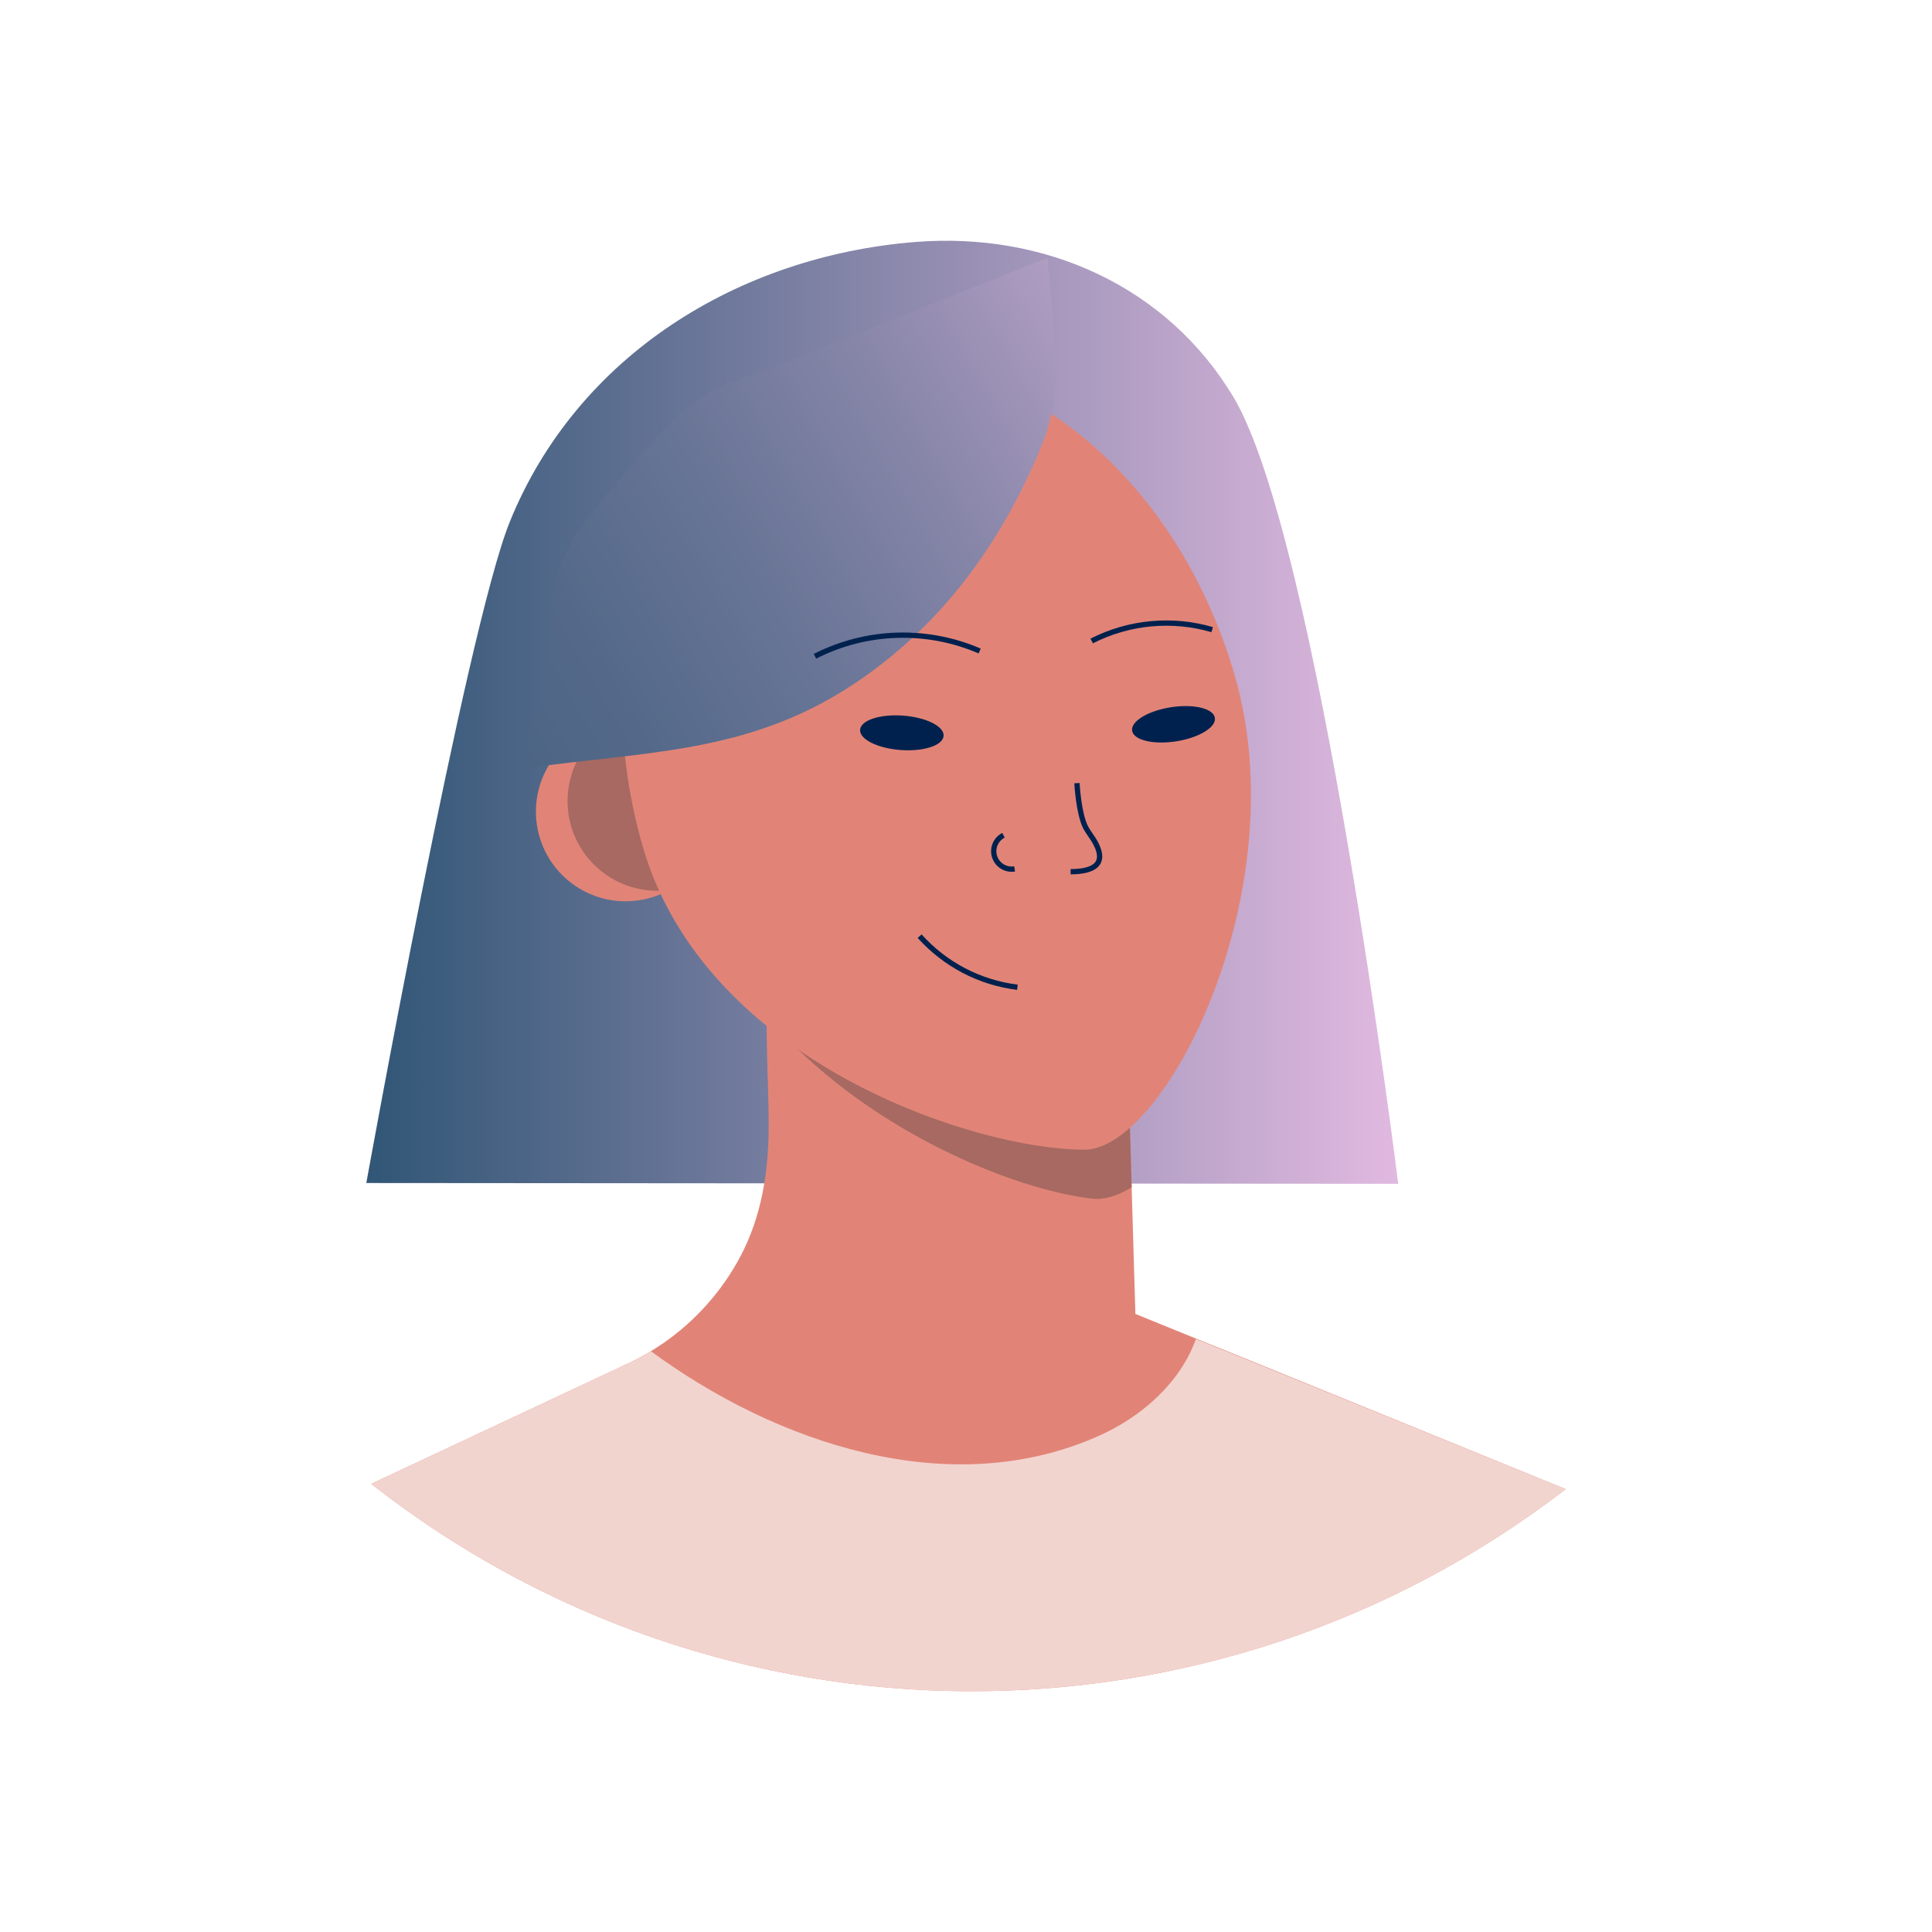
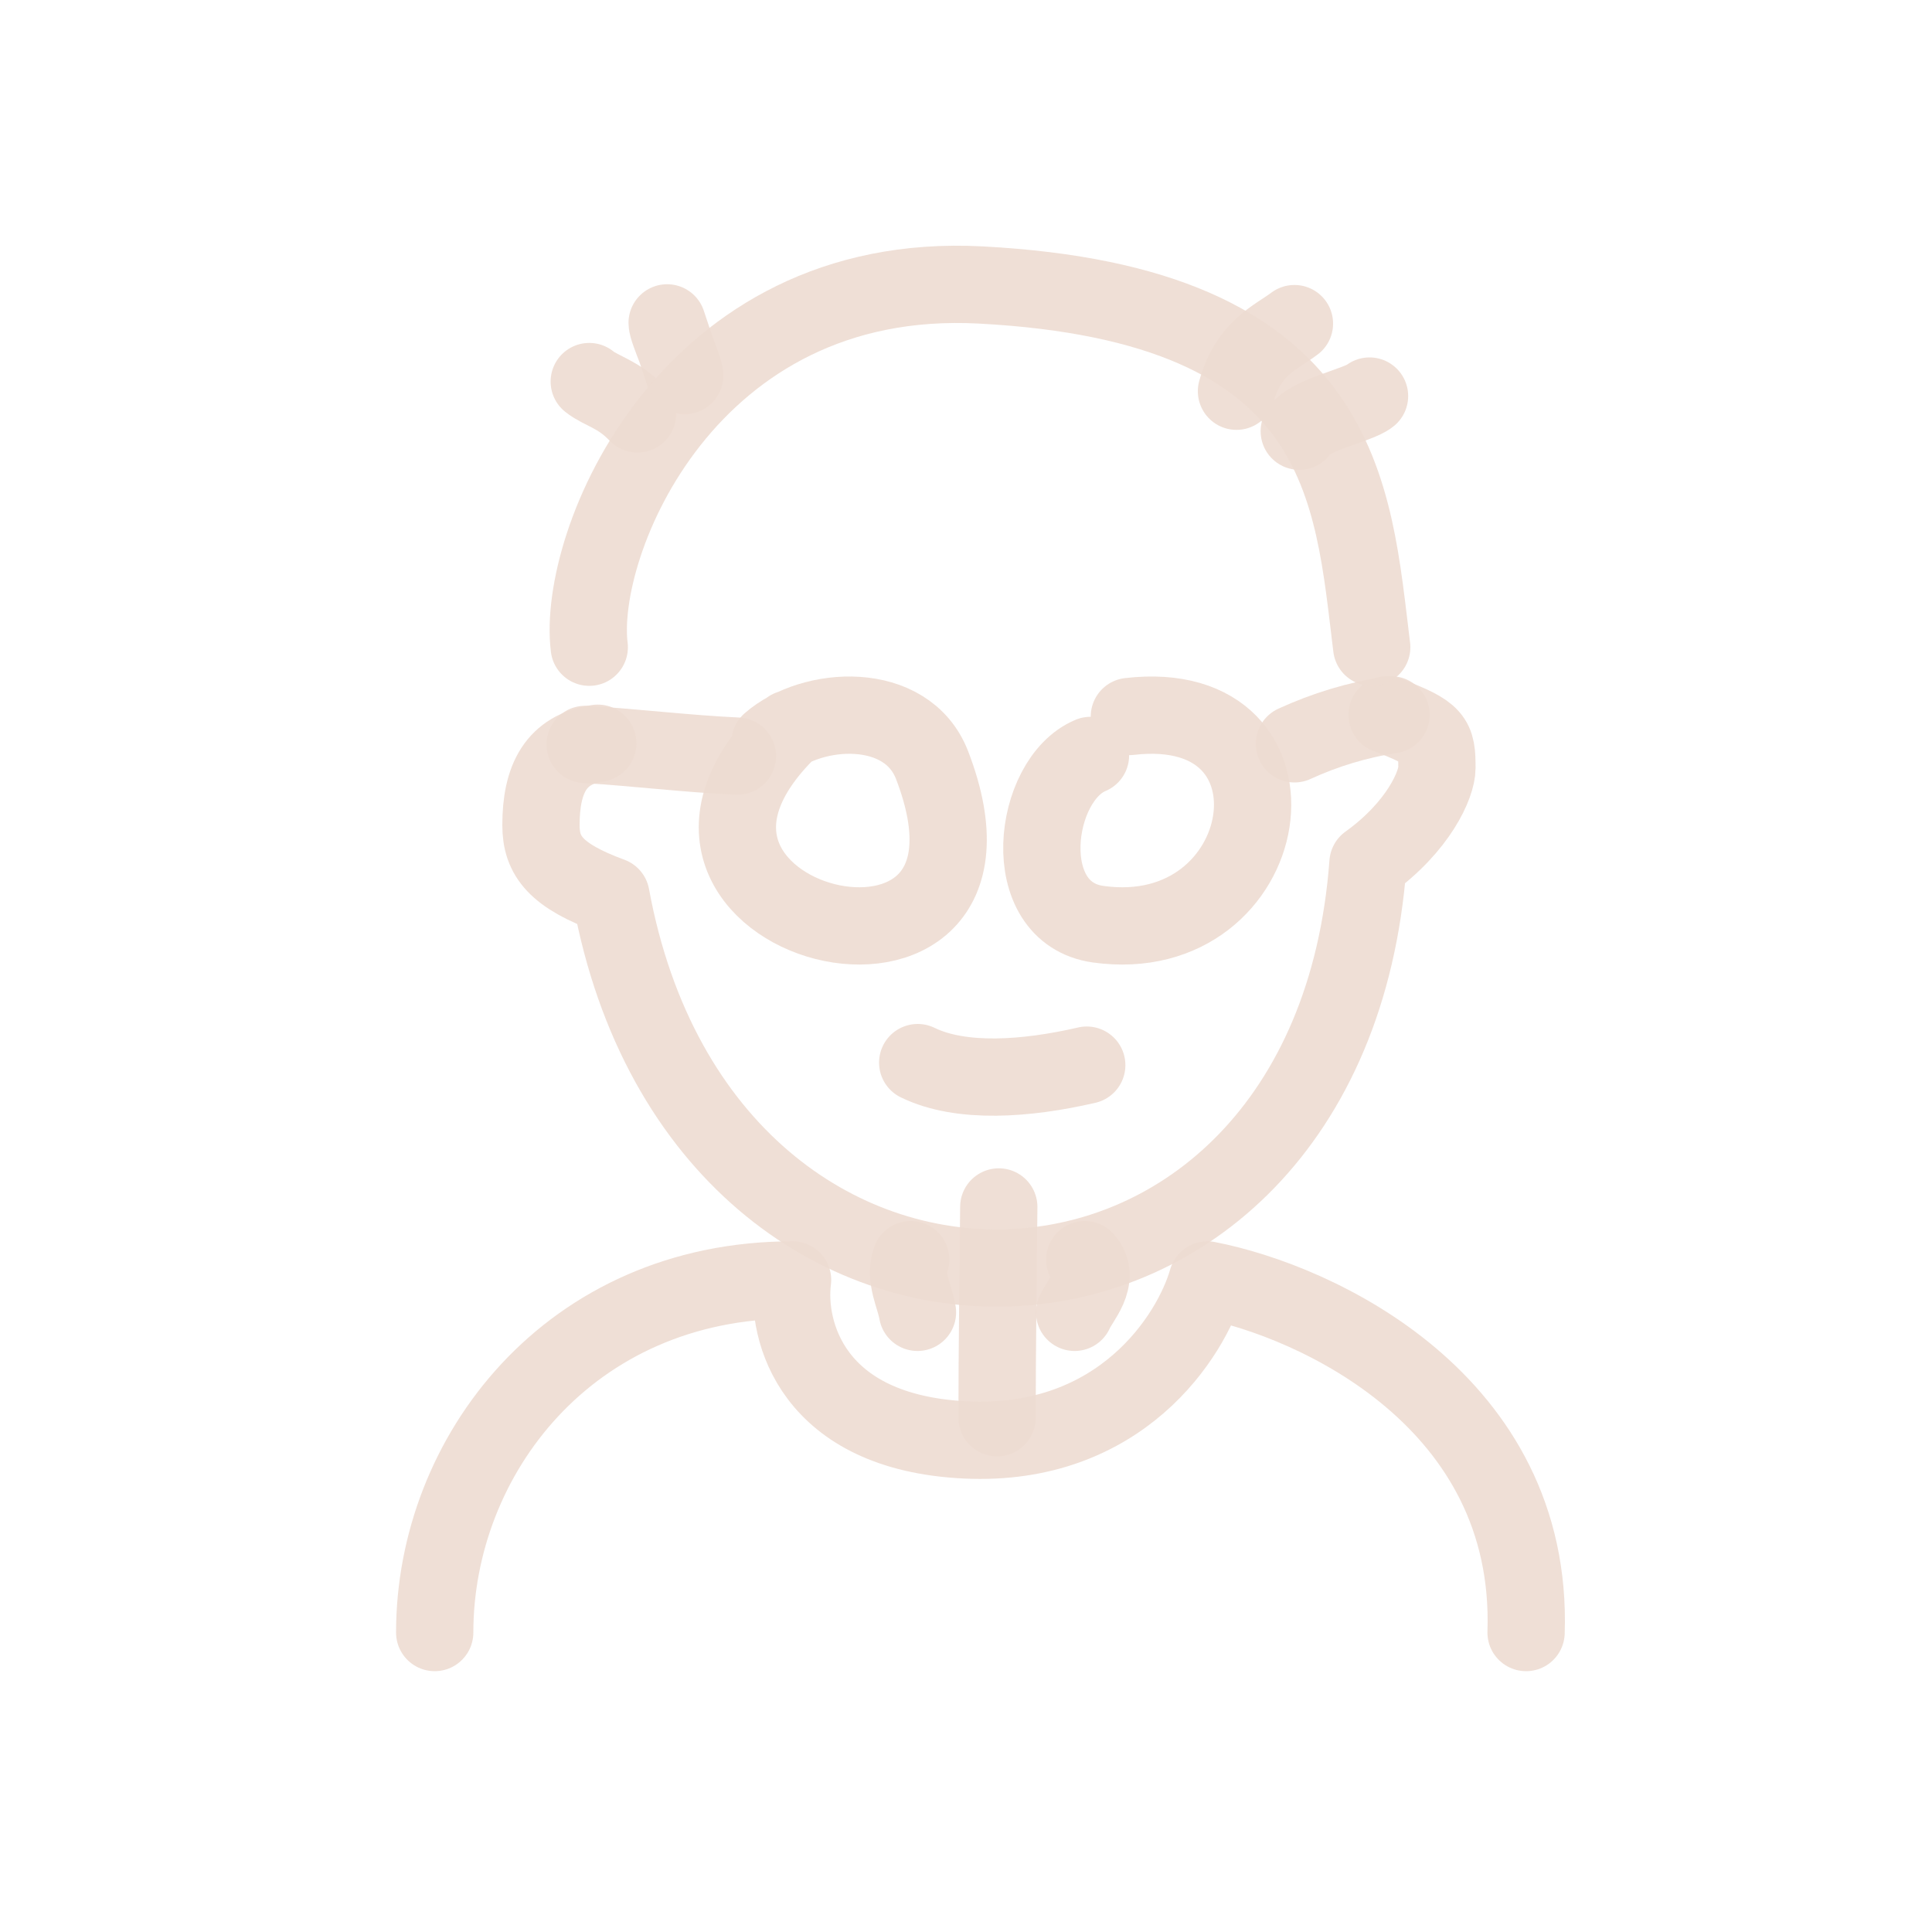
- <svg xmlns="http://www.w3.org/2000/svg" width="800px" height="800px" viewBox="0 0 366.34 366.34" id="Layer_1" data-name="Layer 1">
-   <defs>
-     <style>.cls-1{fill:url(#linear-gradient);}.cls-2{fill:#e18477;}.cls-3{fill:#a76962;}.cls-4{fill:#f2d4cf;}.cls-5{fill:url(#linear-gradient-2);}.cls-6{fill:none;stroke:#00214e;stroke-miterlimit:10;}.cls-7{fill:#00214e;}</style>
-     <linearGradient id="linear-gradient" x1="69.46" y1="135.08" x2="265.13" y2="135.08" gradientUnits="userSpaceOnUse">
-       <stop offset="0" stop-color="#315676" />
-       <stop offset="1" stop-color="#e1b9e0" />
-     </linearGradient>
-     <linearGradient id="linear-gradient-2" x1="52.67" y1="156.37" x2="257.22" y2="40.38" gradientUnits="userSpaceOnUse">
-       <stop offset="0" stop-color="#315676" />
-       <stop offset="0.08" stop-color="#375979" />
-       <stop offset="0.18" stop-color="#496383" />
-       <stop offset="0.2" stop-color="#4d6585" />
-       <stop offset="0.29" stop-color="#546989" />
-       <stop offset="0.43" stop-color="#677495" />
-       <stop offset="0.6" stop-color="#8786a9" />
-       <stop offset="0.78" stop-color="#b39fc4" />
-       <stop offset="0.95" stop-color="#e1b9e0" />
-     </linearGradient>
-   </defs>
-   <path class="cls-1" d="M69.46,224.32s19-105.26,27.23-125.44c12.82-31.53,43.39-50.33,76.92-53,24.51-1.94,47.64,8.38,60.25,29.37,16.1,26.81,31.27,149.22,31.27,149.22Z" />
-   <path class="cls-2" d="M296.88,282.36a184.56,184.56,0,0,1-226.48-1l48.66-22.81a47.68,47.68,0,0,0,4.35-2.34l1.12-.7c.4-.25.79-.51,1.18-.78a46.54,46.54,0,0,0,14.67-16.47c4-7.55,5.32-15.89,5.38-24.39,0-5.72-.31-11.44-.37-17.17q-.06-4.75-.1-9.51h0l2,1,5.2,2.69L182.76,196l31.12,5.3.7,23.8.24,8.17.47,15.87,11.47,4.67,9,3.64Z" />
-   <path class="cls-3" d="M214.58,225.14c-2.67,1.63-5.19,2.39-7.4,2.15-14.79-1.59-43.64-13.18-61.8-34.63q0-1.57-.06-3.15c0-.78,0-1.55,0-2.33l2,1,5.2,2.69L182.76,196l31.12,5.3Z" />
-   <path class="cls-4" d="M296.89,282.36a184.56,184.56,0,0,1-226.48-1l48.66-22.81a47.68,47.68,0,0,0,4.35-2.34c23.68,17.41,56.64,28.75,85.06,16,8.06-3.62,15.33-10.05,18.29-18.31l9,3.64Z" />
-   <circle class="cls-2" cx="118.62" cy="153.9" r="17" />
-   <circle class="cls-3" cx="124.62" cy="151.9" r="17" />
-   <path class="cls-2" d="M234.15,128.16C245.9,168.84,221,218,205.62,218c-21,0-72-16.78-83.74-57.46s3.87-80.92,34.87-89.87S222.41,87.47,234.15,128.16Z" />
-   <path class="cls-5" d="M199.29,78.62a32.79,32.79,0,0,1-1.66,5.56c-7.52,18.57-19.12,34.58-36,45.7-20,13.16-39.6,12.58-62,15.8,1.27-8.18,4.14-16,4.39-24.57.4-13.42,3.43-18.54,11.89-28.34,6.3-7.29,14.83-18.43,24.73-20.87.17,0,58-23,58-23C199.28,58.89,201.24,69.12,199.29,78.62Z" />
-   <path class="cls-6" d="M207,121.54a31.13,31.13,0,0,1,22.85-2.15" />
-   <path class="cls-6" d="M154.53,124.44a36.75,36.75,0,0,1,31.23-1" />
-   <path class="cls-6" d="M204.21,148.5s.29,5.66,1.61,8.31c.58,1.14,1.46,2.1,2,3.23,2.22,4.34-1.36,5.25-4.81,5.25" />
-   <path class="cls-6" d="M190.28,158.38a3.4,3.4,0,0,0,2.11,6.38" />
-   <path class="cls-6" d="M174.38,177.51a29.78,29.78,0,0,0,18.54,9.69" />
-   <ellipse class="cls-7" cx="171.02" cy="138.97" rx="3.27" ry="7.94" transform="translate(19.8 299.26) rotate(-85.77)" />
-   <ellipse class="cls-7" cx="222.52" cy="137.33" rx="7.94" ry="3.27" transform="translate(-18.5 35.92) rotate(-8.86)" />
+ <svg xmlns="http://www.w3.org/2000/svg" width="800px" height="800px" viewBox="0 0 400 400" fill="none">
+   <g id="SVGRepo_bgCarrier" stroke-width="0" />
+   <g id="SVGRepo_tracerCarrier" stroke-linecap="round" stroke-linejoin="round" />
+   <g id="SVGRepo_iconCarrier">
+     <path d="M159.431 153.701C168.135 146.081 187.753 144.867 192.974 158.405C214.644 214.611 121.994 191.08 163.51 150.882" stroke="#EDDCD2" stroke-opacity="0.9" stroke-width="16" stroke-linecap="round" stroke-linejoin="round" />
+     <path d="M268 154C274.307 151.109 281.1 149.028 288 148" stroke="#EDDCD2" stroke-opacity="0.9" stroke-width="16" stroke-linecap="round" stroke-linejoin="round" />
+     <path d="M152.669 156.549C141.94 156.045 131.859 154.777 121.153 154.125" stroke="#EDDCD2" stroke-opacity="0.9" stroke-width="16" stroke-linecap="round" stroke-linejoin="round" />
+     <path d="M188.553 260.795C187.195 264.608 189.358 268.261 189.954 271.705" stroke="#EDDCD2" stroke-opacity="0.9" stroke-width="16" stroke-linecap="round" stroke-linejoin="round" />
+     <path d="M206.786 249.886C206.664 264.433 206.435 278.971 206.435 293.524" stroke="#EDDCD2" stroke-opacity="0.9" stroke-width="16" stroke-linecap="round" stroke-linejoin="round" />
+     <path d="M224.589 260.795C228.114 264.688 223.45 269.342 222.485 271.705" stroke="#EDDCD2" stroke-opacity="0.9" stroke-width="16" stroke-linecap="round" stroke-linejoin="round" />
+     <path d="M256 81C258.5 72 264 70 268 67" stroke="#EDDCD2" stroke-opacity="0.9" stroke-width="16" stroke-linecap="round" stroke-linejoin="round" />
+     <path d="M269 89.273C270.456 86.015 281.266 83.911 283.546 82" stroke="#EDDCD2" stroke-opacity="0.9" stroke-width="16" stroke-linecap="round" stroke-linejoin="round" />
+     <path d="M131.985 85.697C128 81.5 124.496 81 122 79" stroke="#EDDCD2" stroke-opacity="0.9" stroke-width="16" stroke-linecap="round" stroke-linejoin="round" />
+     <path fill-rule="evenodd" clip-rule="evenodd" d="M141.76 77.758C141.76 76.209 138.123 68.398 138.123 66.849L141.76 77.758Z" stroke="#EDDCD2" stroke-opacity="0.9" stroke-width="16" stroke-linecap="round" stroke-linejoin="round" />
+     <path d="M233.826 148.341C272.787 143.805 264.323 196.486 227.381 191.349C210.397 188.99 213.784 161.407 225.771 156.405" stroke="#EDDCD2" stroke-opacity="0.9" stroke-width="16" stroke-linecap="round" stroke-linejoin="round" />
+     <path d="M123.761 153.881C115.129 155.143 112 161.213 112 170.844C112 177.264 115.096 181.311 126.5 185.5C146 291.5 275.215 287.055 283.228 178.678C293.743 171.121 297.5 162.361 297.5 159C297.5 152.824 297.087 151.771 287.178 148" stroke="#EDDCD2" stroke-opacity="0.9" stroke-width="16" stroke-linecap="round" stroke-linejoin="round" />
+     <path d="M225 220.525C212.458 223.428 199.002 224.391 190 220" stroke="#EDDCD2" stroke-opacity="0.9" stroke-width="16" stroke-linecap="round" stroke-linejoin="round" />
+     <path d="M90 338C90 301.5 117.789 265 164.094 265C162.725 275.415 167.986 296.621 199.98 298.127C231.974 299.633 246.638 276.67 249.971 265C272.633 269.376 317.558 290.103 315.958 338" stroke="#EDDCD2" stroke-opacity="0.9" stroke-width="16" stroke-linecap="round" stroke-linejoin="round" />
+     <path d="M122 134C119.333 112.666 142.2 55.8 203 59C279 63 280 102 284 134" stroke="#EDDCD2" stroke-opacity="0.9" stroke-width="16" stroke-linecap="round" stroke-linejoin="round" />
+   </g>
</svg>
